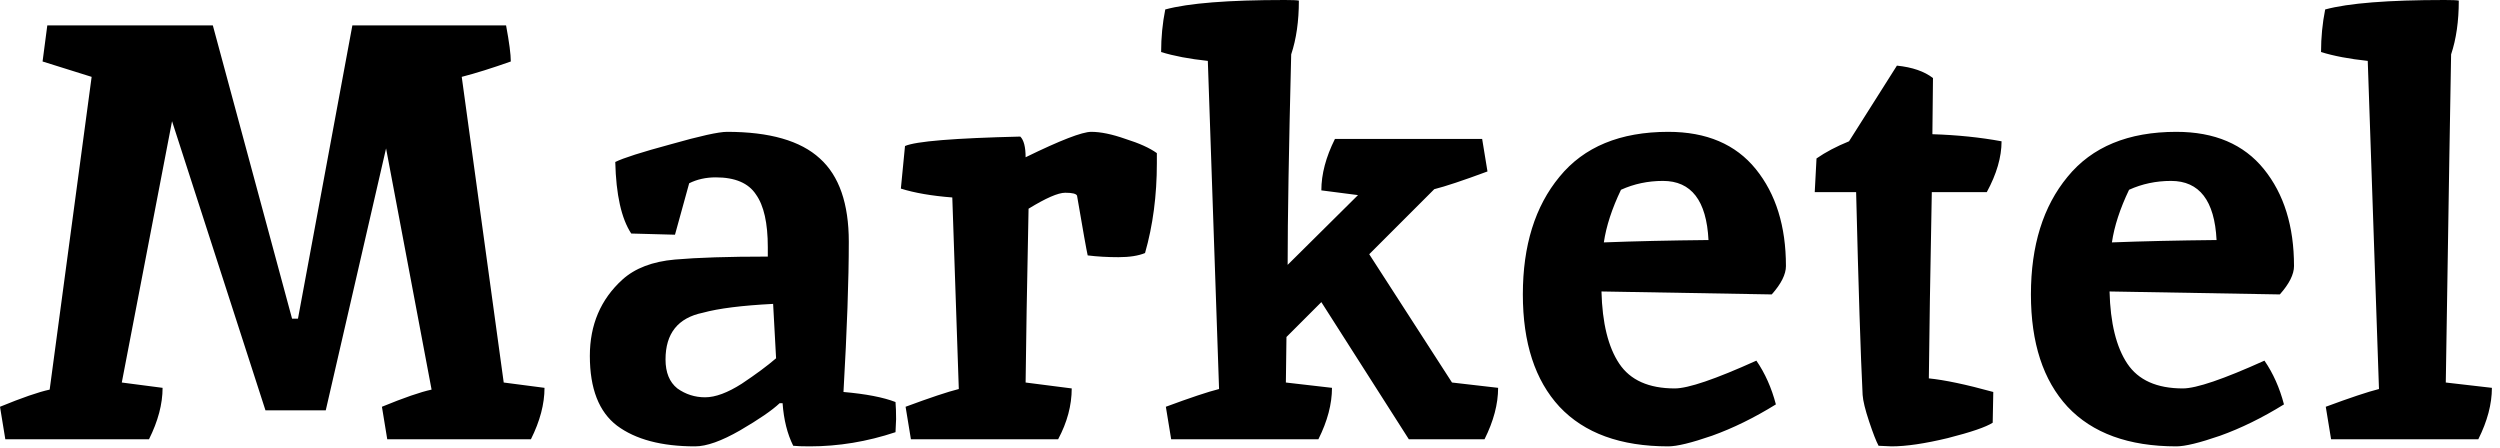
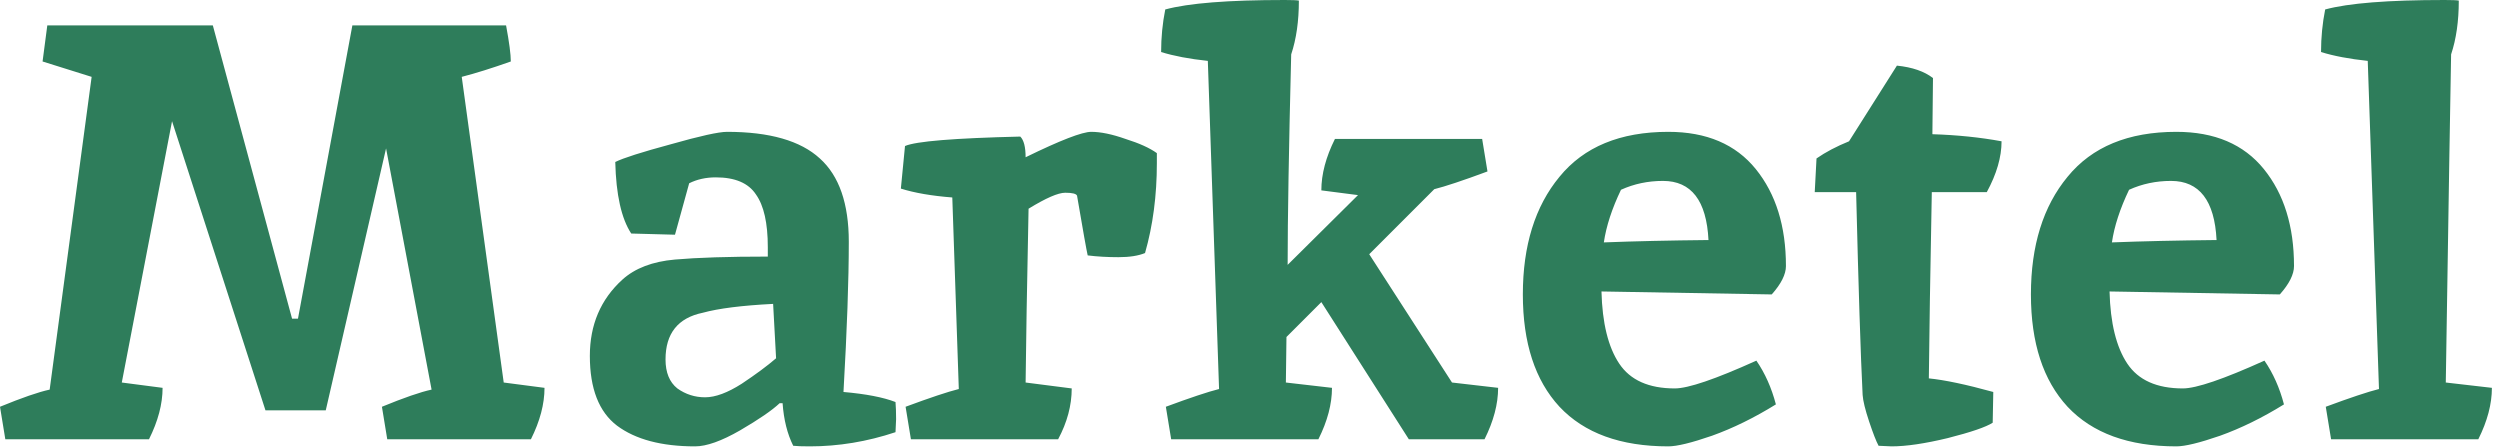
<svg xmlns="http://www.w3.org/2000/svg" width="296" height="53" viewBox="0 0 296 53" fill="none">
-   <path d="M35.28 37.73L41.72 3.01H59.92C60.293 5.017 60.48 6.44 60.48 7.28C58.24 8.073 56.303 8.68 54.67 9.1L59.64 45.29L64.47 45.92C64.47 47.833 63.933 49.863 62.86 52.01H45.85L45.22 48.16C47.833 47.087 49.793 46.41 51.1 46.13L45.71 17.57L38.57 48.58H31.43L20.37 14.35L14.42 45.29L19.25 45.92C19.25 47.833 18.713 49.863 17.64 52.01H0.63L-3.01003e-06 48.16C2.613 47.087 4.573 46.41 5.88 46.13L10.85 9.1L5.04 7.28L5.6 3.01H25.2L34.58 37.73H35.28ZM82.298 52.85C78.331 52.85 75.251 52.033 73.058 50.4C70.911 48.767 69.838 46.013 69.838 42.14C69.838 38.453 71.121 35.443 73.688 33.11C75.181 31.757 77.258 30.963 79.918 30.73C82.578 30.497 86.241 30.38 90.908 30.38V29.26C90.908 26.413 90.441 24.337 89.508 23.03C88.621 21.677 87.034 21 84.748 21C83.581 21 82.531 21.233 81.598 21.7L79.918 27.79L74.738 27.65C73.571 25.877 72.941 23.053 72.848 19.18C73.781 18.713 75.974 18.013 79.428 17.08C82.881 16.1 85.098 15.61 86.078 15.61C91.118 15.61 94.781 16.66 97.068 18.76C99.354 20.813 100.498 24.103 100.498 28.63C100.498 33.11 100.288 39.037 99.868 46.41C102.528 46.643 104.581 47.04 106.028 47.6C106.074 48.16 106.098 48.837 106.098 49.63L106.028 51.17C102.668 52.29 99.284 52.85 95.878 52.85C94.991 52.85 94.338 52.827 93.918 52.78C93.218 51.38 92.798 49.7 92.658 47.74H92.308C91.421 48.58 89.858 49.653 87.618 50.96C85.424 52.22 83.651 52.85 82.298 52.85ZM78.798 42.56C78.798 44.1 79.264 45.243 80.198 45.99C81.178 46.69 82.274 47.04 83.488 47.04C84.701 47.04 86.148 46.503 87.828 45.43C89.508 44.31 90.861 43.307 91.888 42.42L91.538 35.98C87.851 36.167 85.074 36.517 83.208 37.03C80.268 37.637 78.798 39.48 78.798 42.56ZM127.522 23.17C127.429 22.937 126.962 22.82 126.122 22.82C125.282 22.82 123.835 23.45 121.782 24.71C121.595 33.857 121.479 40.717 121.432 45.29L126.892 45.99C126.892 47.997 126.355 50.003 125.282 52.01H107.852L107.222 48.16C110.115 47.087 112.215 46.387 113.522 46.06L112.752 23.38C110.325 23.193 108.295 22.843 106.662 22.33L107.152 17.29C108.412 16.73 112.962 16.357 120.802 16.17C121.222 16.59 121.432 17.407 121.432 18.62C125.539 16.613 128.129 15.61 129.202 15.61C130.322 15.61 131.675 15.89 133.262 16.45C134.895 16.963 136.132 17.523 136.972 18.13V19.32C136.972 23.147 136.505 26.693 135.572 29.96C134.779 30.287 133.729 30.45 132.422 30.45C131.115 30.45 129.902 30.38 128.782 30.24C128.642 29.633 128.222 27.277 127.522 23.17ZM152.317 39.9L152.247 45.29L157.707 45.92C157.707 47.833 157.171 49.863 156.097 52.01H138.667L138.037 48.16C140.931 47.087 143.031 46.387 144.337 46.06L143.007 7.21C140.814 6.977 138.971 6.627 137.477 6.16C137.477 4.433 137.641 2.753 137.967 1.12C140.721 0.373 145.434 0 152.107 0C152.994 0 153.554 0.023 153.787 0.07C153.787 2.497 153.484 4.62 152.877 6.44C152.597 17.64 152.457 25.947 152.457 31.36L160.787 23.1L156.447 22.54C156.447 20.627 156.984 18.597 158.057 16.45H175.487L176.117 20.3C173.224 21.373 171.124 22.073 169.817 22.4L162.117 30.1L171.917 45.29L177.377 45.92C177.377 47.833 176.841 49.863 175.767 52.01H166.807L156.447 35.77L152.317 39.9ZM198.295 45.99C199.881 45.99 203.101 44.893 207.955 42.7C208.981 44.193 209.751 45.92 210.265 47.88C207.698 49.467 205.178 50.703 202.705 51.59C200.278 52.43 198.551 52.85 197.525 52.85C191.878 52.85 187.585 51.287 184.645 48.16C181.751 45.033 180.305 40.6 180.305 34.86C180.305 29.073 181.751 24.43 184.645 20.93C187.538 17.383 191.831 15.61 197.525 15.61C202.051 15.61 205.505 17.08 207.885 20.02C210.265 22.96 211.455 26.787 211.455 31.5C211.455 32.48 210.895 33.6 209.775 34.86L189.615 34.51C189.708 38.243 190.408 41.09 191.715 43.05C193.021 45.01 195.215 45.99 198.295 45.99ZM196.895 21.42C195.121 21.42 193.465 21.77 191.925 22.47C190.851 24.71 190.175 26.787 189.895 28.7C193.535 28.56 197.665 28.467 202.285 28.42C202.051 23.753 200.255 21.42 196.895 21.42ZM223.965 52.85L222.425 52.78C222.145 52.267 221.772 51.31 221.305 49.91C220.838 48.51 220.582 47.46 220.535 46.76C220.302 42.14 220.045 34.137 219.765 22.75H214.865L215.075 18.76C216.148 18.013 217.432 17.337 218.925 16.73L224.595 7.77C226.415 7.957 227.838 8.447 228.865 9.24L228.795 15.89C231.735 15.983 234.465 16.263 236.985 16.73C236.985 18.597 236.402 20.603 235.235 22.75H228.725C228.538 32.55 228.422 39.9 228.375 44.8C230.242 44.987 232.785 45.523 236.005 46.41L235.935 50.05C235.142 50.563 233.368 51.17 230.615 51.87C227.908 52.523 225.692 52.85 223.965 52.85ZM258.451 45.99C260.038 45.99 263.258 44.893 268.111 42.7C269.138 44.193 269.908 45.92 270.421 47.88C267.854 49.467 265.334 50.703 262.861 51.59C260.434 52.43 258.708 52.85 257.681 52.85C252.034 52.85 247.741 51.287 244.801 48.16C241.908 45.033 240.461 40.6 240.461 34.86C240.461 29.073 241.908 24.43 244.801 20.93C247.694 17.383 251.988 15.61 257.681 15.61C262.208 15.61 265.661 17.08 268.041 20.02C270.421 22.96 271.611 26.787 271.611 31.5C271.611 32.48 271.051 33.6 269.931 34.86L249.771 34.51C249.864 38.243 250.564 41.09 251.871 43.05C253.178 45.01 255.371 45.99 258.451 45.99ZM257.051 21.42C255.278 21.42 253.621 21.77 252.081 22.47C251.008 24.71 250.331 26.787 250.051 28.7C253.691 28.56 257.821 28.467 262.441 28.42C262.208 23.753 260.411 21.42 257.051 21.42ZM289.441 0C290.328 0 290.888 0.023 291.121 0.07C291.121 2.497 290.818 4.62 290.211 6.44C290.165 9.333 290.095 13.417 290.001 18.69C289.815 30.263 289.675 39.13 289.581 45.29L295.041 45.92C295.041 47.833 294.505 49.863 293.431 52.01H276.001L275.371 48.16C278.265 47.087 280.365 46.387 281.671 46.06L280.341 7.21C278.148 6.977 276.305 6.627 274.811 6.16C274.811 4.433 274.975 2.753 275.301 1.12C278.055 0.373 282.768 0 289.441 0Z" fill="black" />
+   <path d="M35.28 37.73L41.72 3.01H59.92C60.293 5.017 60.48 6.44 60.48 7.28C58.24 8.073 56.303 8.68 54.67 9.1L59.64 45.29L64.47 45.92C64.47 47.833 63.933 49.863 62.86 52.01H45.85L45.22 48.16C47.833 47.087 49.793 46.41 51.1 46.13L45.71 17.57L38.57 48.58H31.43L20.37 14.35L14.42 45.29L19.25 45.92C19.25 47.833 18.713 49.863 17.64 52.01H0.63L-3.01003e-06 48.16C2.613 47.087 4.573 46.41 5.88 46.13L10.85 9.1L5.04 7.28L5.6 3.01H25.2L34.58 37.73H35.28ZM82.298 52.85C78.331 52.85 75.251 52.033 73.058 50.4C70.911 48.767 69.838 46.013 69.838 42.14C69.838 38.453 71.121 35.443 73.688 33.11C75.181 31.757 77.258 30.963 79.918 30.73C82.578 30.497 86.241 30.38 90.908 30.38V29.26C90.908 26.413 90.441 24.337 89.508 23.03C88.621 21.677 87.034 21 84.748 21C83.581 21 82.531 21.233 81.598 21.7L79.918 27.79L74.738 27.65C73.571 25.877 72.941 23.053 72.848 19.18C73.781 18.713 75.974 18.013 79.428 17.08C82.881 16.1 85.098 15.61 86.078 15.61C91.118 15.61 94.781 16.66 97.068 18.76C99.354 20.813 100.498 24.103 100.498 28.63C100.498 33.11 100.288 39.037 99.868 46.41C102.528 46.643 104.581 47.04 106.028 47.6C106.074 48.16 106.098 48.837 106.098 49.63L106.028 51.17C102.668 52.29 99.284 52.85 95.878 52.85C94.991 52.85 94.338 52.827 93.918 52.78C93.218 51.38 92.798 49.7 92.658 47.74H92.308C91.421 48.58 89.858 49.653 87.618 50.96C85.424 52.22 83.651 52.85 82.298 52.85ZM78.798 42.56C78.798 44.1 79.264 45.243 80.198 45.99C81.178 46.69 82.274 47.04 83.488 47.04C84.701 47.04 86.148 46.503 87.828 45.43C89.508 44.31 90.861 43.307 91.888 42.42L91.538 35.98C87.851 36.167 85.074 36.517 83.208 37.03C80.268 37.637 78.798 39.48 78.798 42.56ZM127.522 23.17C127.429 22.937 126.962 22.82 126.122 22.82C125.282 22.82 123.835 23.45 121.782 24.71C121.595 33.857 121.479 40.717 121.432 45.29L126.892 45.99C126.892 47.997 126.355 50.003 125.282 52.01H107.852L107.222 48.16C110.115 47.087 112.215 46.387 113.522 46.06L112.752 23.38C110.325 23.193 108.295 22.843 106.662 22.33L107.152 17.29C108.412 16.73 112.962 16.357 120.802 16.17C121.222 16.59 121.432 17.407 121.432 18.62C125.539 16.613 128.129 15.61 129.202 15.61C130.322 15.61 131.675 15.89 133.262 16.45C134.895 16.963 136.132 17.523 136.972 18.13V19.32C136.972 23.147 136.505 26.693 135.572 29.96C134.779 30.287 133.729 30.45 132.422 30.45C131.115 30.45 129.902 30.38 128.782 30.24C128.642 29.633 128.222 27.277 127.522 23.17ZM152.317 39.9L152.247 45.29L157.707 45.92C157.707 47.833 157.171 49.863 156.097 52.01H138.667L138.037 48.16C140.931 47.087 143.031 46.387 144.337 46.06L143.007 7.21C140.814 6.977 138.971 6.627 137.477 6.16C137.477 4.433 137.641 2.753 137.967 1.12C140.721 0.373 145.434 0 152.107 0C152.994 0 153.554 0.023 153.787 0.07C153.787 2.497 153.484 4.62 152.877 6.44C152.597 17.64 152.457 25.947 152.457 31.36L160.787 23.1L156.447 22.54C156.447 20.627 156.984 18.597 158.057 16.45H175.487L176.117 20.3C173.224 21.373 171.124 22.073 169.817 22.4L162.117 30.1L171.917 45.29L177.377 45.92C177.377 47.833 176.841 49.863 175.767 52.01H166.807L156.447 35.77L152.317 39.9ZM198.295 45.99C199.881 45.99 203.101 44.893 207.955 42.7C208.981 44.193 209.751 45.92 210.265 47.88C207.698 49.467 205.178 50.703 202.705 51.59C200.278 52.43 198.551 52.85 197.525 52.85C191.878 52.85 187.585 51.287 184.645 48.16C181.751 45.033 180.305 40.6 180.305 34.86C180.305 29.073 181.751 24.43 184.645 20.93C187.538 17.383 191.831 15.61 197.525 15.61C202.051 15.61 205.505 17.08 207.885 20.02C210.265 22.96 211.455 26.787 211.455 31.5C211.455 32.48 210.895 33.6 209.775 34.86L189.615 34.51C189.708 38.243 190.408 41.09 191.715 43.05C193.021 45.01 195.215 45.99 198.295 45.99ZM196.895 21.42C195.121 21.42 193.465 21.77 191.925 22.47C190.851 24.71 190.175 26.787 189.895 28.7C193.535 28.56 197.665 28.467 202.285 28.42C202.051 23.753 200.255 21.42 196.895 21.42ZM223.965 52.85L222.425 52.78C222.145 52.267 221.772 51.31 221.305 49.91C220.838 48.51 220.582 47.46 220.535 46.76C220.302 42.14 220.045 34.137 219.765 22.75H214.865L215.075 18.76C216.148 18.013 217.432 17.337 218.925 16.73L224.595 7.77C226.415 7.957 227.838 8.447 228.865 9.24L228.795 15.89C231.735 15.983 234.465 16.263 236.985 16.73C236.985 18.597 236.402 20.603 235.235 22.75H228.725C228.538 32.55 228.422 39.9 228.375 44.8C230.242 44.987 232.785 45.523 236.005 46.41L235.935 50.05C235.142 50.563 233.368 51.17 230.615 51.87C227.908 52.523 225.692 52.85 223.965 52.85ZM258.451 45.99C260.038 45.99 263.258 44.893 268.111 42.7C269.138 44.193 269.908 45.92 270.421 47.88C267.854 49.467 265.334 50.703 262.861 51.59C260.434 52.43 258.708 52.85 257.681 52.85C252.034 52.85 247.741 51.287 244.801 48.16C241.908 45.033 240.461 40.6 240.461 34.86C240.461 29.073 241.908 24.43 244.801 20.93C247.694 17.383 251.988 15.61 257.681 15.61C262.208 15.61 265.661 17.08 268.041 20.02C270.421 22.96 271.611 26.787 271.611 31.5C271.611 32.48 271.051 33.6 269.931 34.86L249.771 34.51C249.864 38.243 250.564 41.09 251.871 43.05C253.178 45.01 255.371 45.99 258.451 45.99ZM257.051 21.42C255.278 21.42 253.621 21.77 252.081 22.47C251.008 24.71 250.331 26.787 250.051 28.7C253.691 28.56 257.821 28.467 262.441 28.42C262.208 23.753 260.411 21.42 257.051 21.42ZM289.441 0C290.328 0 290.888 0.023 291.121 0.07C291.121 2.497 290.818 4.62 290.211 6.44C290.165 9.333 290.095 13.417 290.001 18.69C289.815 30.263 289.675 39.13 289.581 45.29L295.041 45.92C295.041 47.833 294.505 49.863 293.431 52.01H276.001L275.371 48.16C278.265 47.087 280.365 46.387 281.671 46.06L280.341 7.21C278.148 6.977 276.305 6.627 274.811 6.16C274.811 4.433 274.975 2.753 275.301 1.12C278.055 0.373 282.768 0 289.441 0Z" fill="#2E7D5B" />
</svg>
